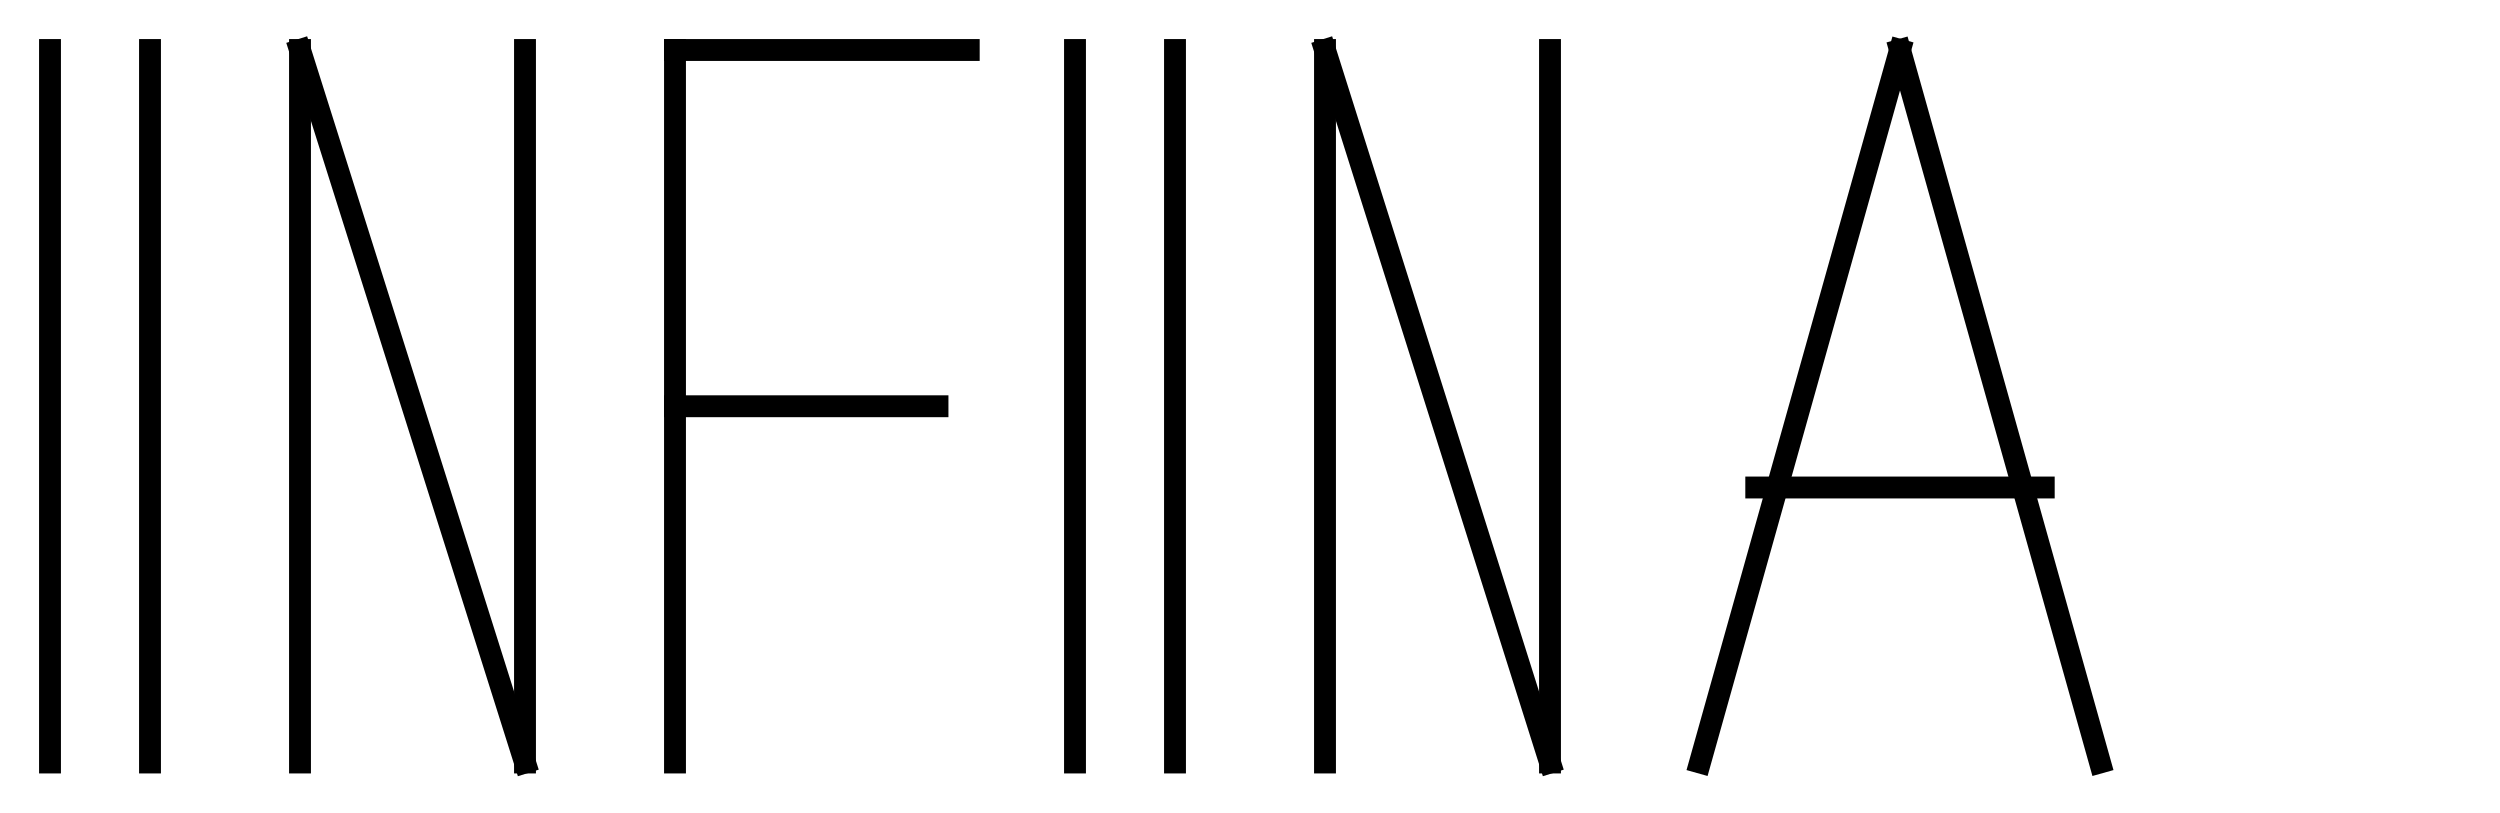
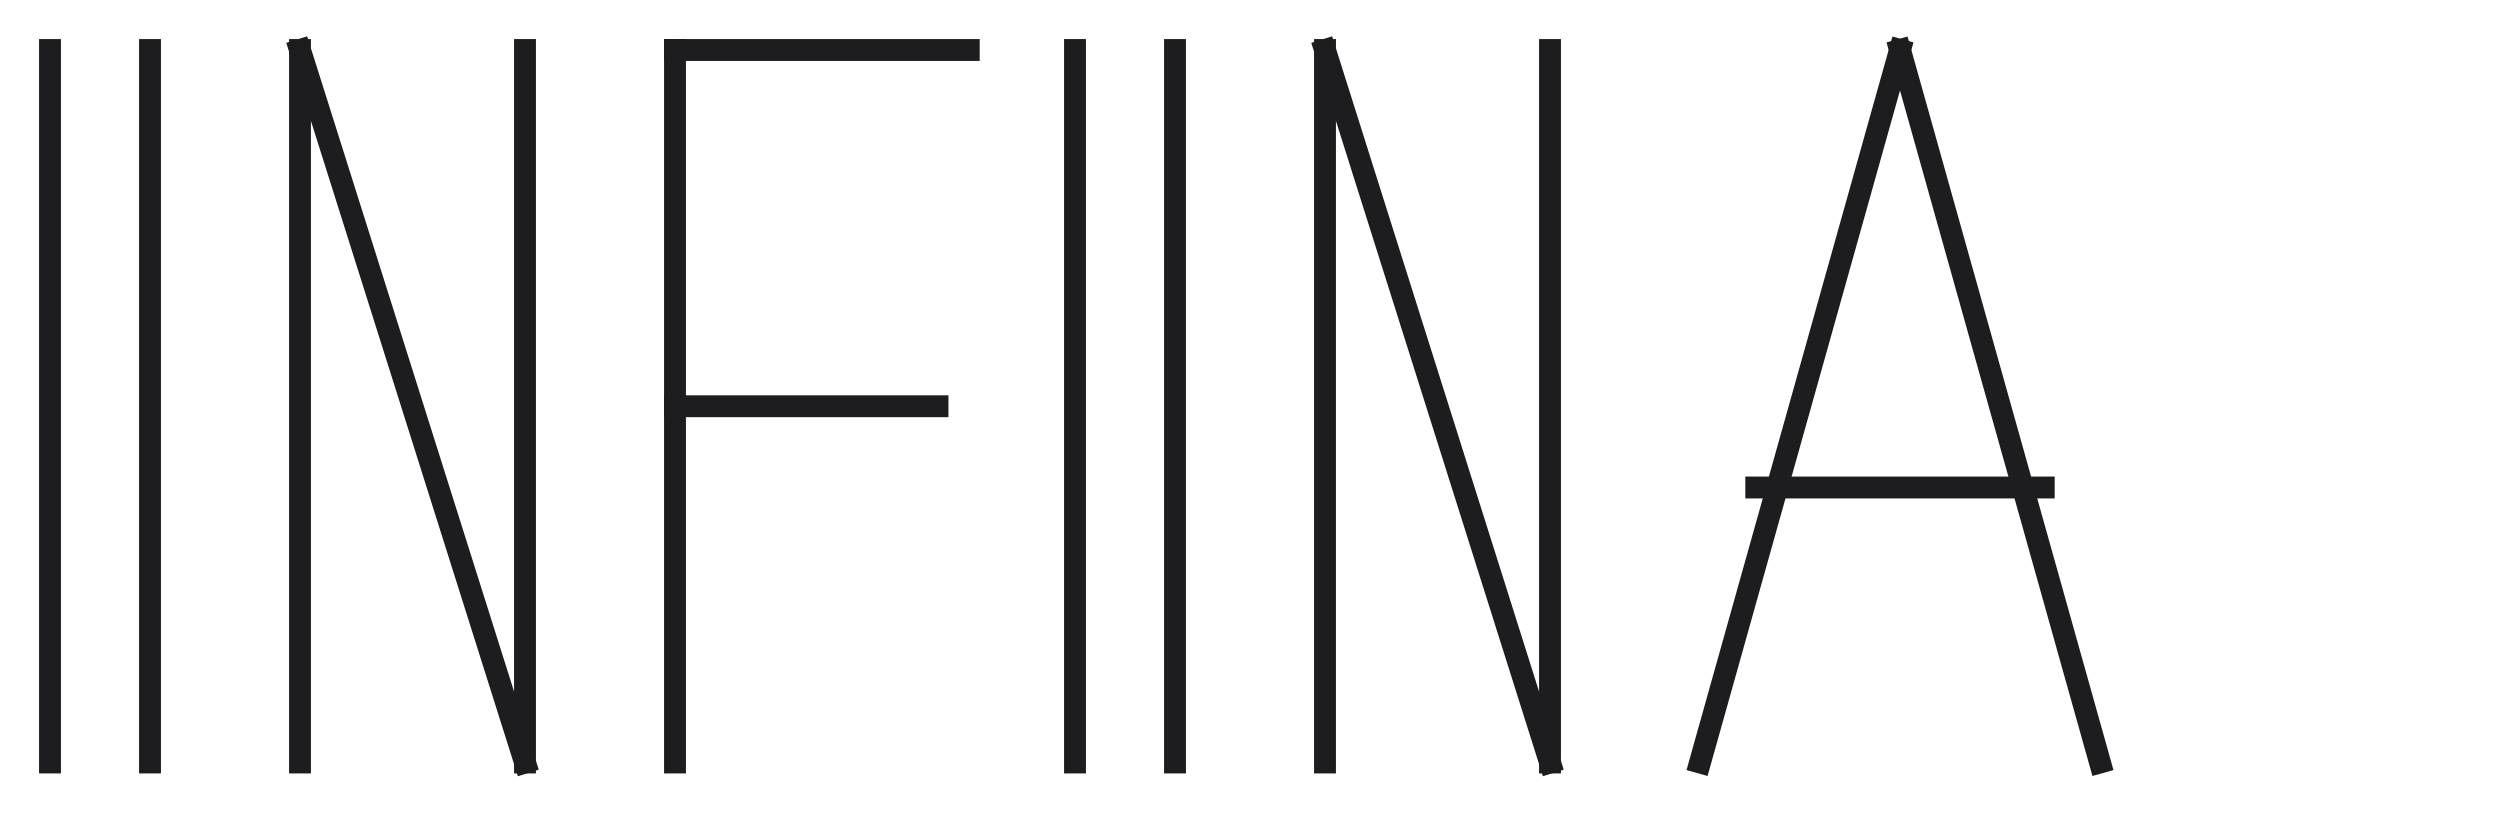
<svg xmlns="http://www.w3.org/2000/svg" viewBox="0 0 400 130" fill="none">
-   <line x1="8" y1="8" x2="8" y2="122" stroke="currentColor" stroke-width="3.5" stroke-linecap="square" />
-   <line x1="24" y1="8" x2="24" y2="122" stroke="currentColor" stroke-width="3.5" stroke-linecap="square" />
-   <line x1="48" y1="8" x2="48" y2="122" stroke="currentColor" stroke-width="3.5" stroke-linecap="square" />
-   <line x1="48" y1="8" x2="84" y2="122" stroke="currentColor" stroke-width="3.5" stroke-linecap="square" />
-   <line x1="84" y1="8" x2="84" y2="122" stroke="currentColor" stroke-width="3.5" stroke-linecap="square" />
-   <line x1="108" y1="8" x2="108" y2="122" stroke="currentColor" stroke-width="3.5" stroke-linecap="square" />
-   <line x1="108" y1="8" x2="155" y2="8" stroke="currentColor" stroke-width="3.5" stroke-linecap="square" />
-   <line x1="108" y1="65" x2="150" y2="65" stroke="currentColor" stroke-width="3.5" stroke-linecap="square" />
-   <line x1="172" y1="8" x2="172" y2="122" stroke="currentColor" stroke-width="3.5" stroke-linecap="square" />
-   <line x1="188" y1="8" x2="188" y2="122" stroke="currentColor" stroke-width="3.5" stroke-linecap="square" />
-   <line x1="212" y1="8" x2="212" y2="122" stroke="currentColor" stroke-width="3.5" stroke-linecap="square" />
-   <line x1="212" y1="8" x2="248" y2="122" stroke="currentColor" stroke-width="3.5" stroke-linecap="square" />
-   <line x1="248" y1="8" x2="248" y2="122" stroke="currentColor" stroke-width="3.5" stroke-linecap="square" />
-   <line x1="272" y1="122" x2="304" y2="8" stroke="currentColor" stroke-width="3.5" stroke-linecap="square" />
-   <line x1="336" y1="122" x2="304" y2="8" stroke="currentColor" stroke-width="3.5" stroke-linecap="square" />
-   <line x1="281" y1="78" x2="327" y2="78" stroke="currentColor" stroke-width="3.5" stroke-linecap="square" />
+   <line x1="8" y1="8" x2="8" y2="122" stroke="#1D1D1F" stroke-width="3.5" stroke-linecap="square" />
+   <line x1="24" y1="8" x2="24" y2="122" stroke="#1D1D1F" stroke-width="3.5" stroke-linecap="square" />
+   <line x1="48" y1="8" x2="48" y2="122" stroke="#1D1D1F" stroke-width="3.5" stroke-linecap="square" />
+   <line x1="48" y1="8" x2="84" y2="122" stroke="#1D1D1F" stroke-width="3.5" stroke-linecap="square" />
+   <line x1="84" y1="8" x2="84" y2="122" stroke="#1D1D1F" stroke-width="3.5" stroke-linecap="square" />
+   <line x1="108" y1="8" x2="108" y2="122" stroke="#1D1D1F" stroke-width="3.5" stroke-linecap="square" />
+   <line x1="108" y1="8" x2="155" y2="8" stroke="#1D1D1F" stroke-width="3.5" stroke-linecap="square" />
+   <line x1="108" y1="65" x2="150" y2="65" stroke="#1D1D1F" stroke-width="3.5" stroke-linecap="square" />
+   <line x1="172" y1="8" x2="172" y2="122" stroke="#1D1D1F" stroke-width="3.5" stroke-linecap="square" />
+   <line x1="188" y1="8" x2="188" y2="122" stroke="#1D1D1F" stroke-width="3.5" stroke-linecap="square" />
+   <line x1="212" y1="8" x2="212" y2="122" stroke="#1D1D1F" stroke-width="3.5" stroke-linecap="square" />
+   <line x1="212" y1="8" x2="248" y2="122" stroke="#1D1D1F" stroke-width="3.5" stroke-linecap="square" />
+   <line x1="248" y1="8" x2="248" y2="122" stroke="#1D1D1F" stroke-width="3.5" stroke-linecap="square" />
+   <line x1="272" y1="122" x2="304" y2="8" stroke="#1D1D1F" stroke-width="3.5" stroke-linecap="square" />
+   <line x1="336" y1="122" x2="304" y2="8" stroke="#1D1D1F" stroke-width="3.5" stroke-linecap="square" />
+   <line x1="281" y1="78" x2="327" y2="78" stroke="#1D1D1F" stroke-width="3.5" stroke-linecap="square" />
</svg>
